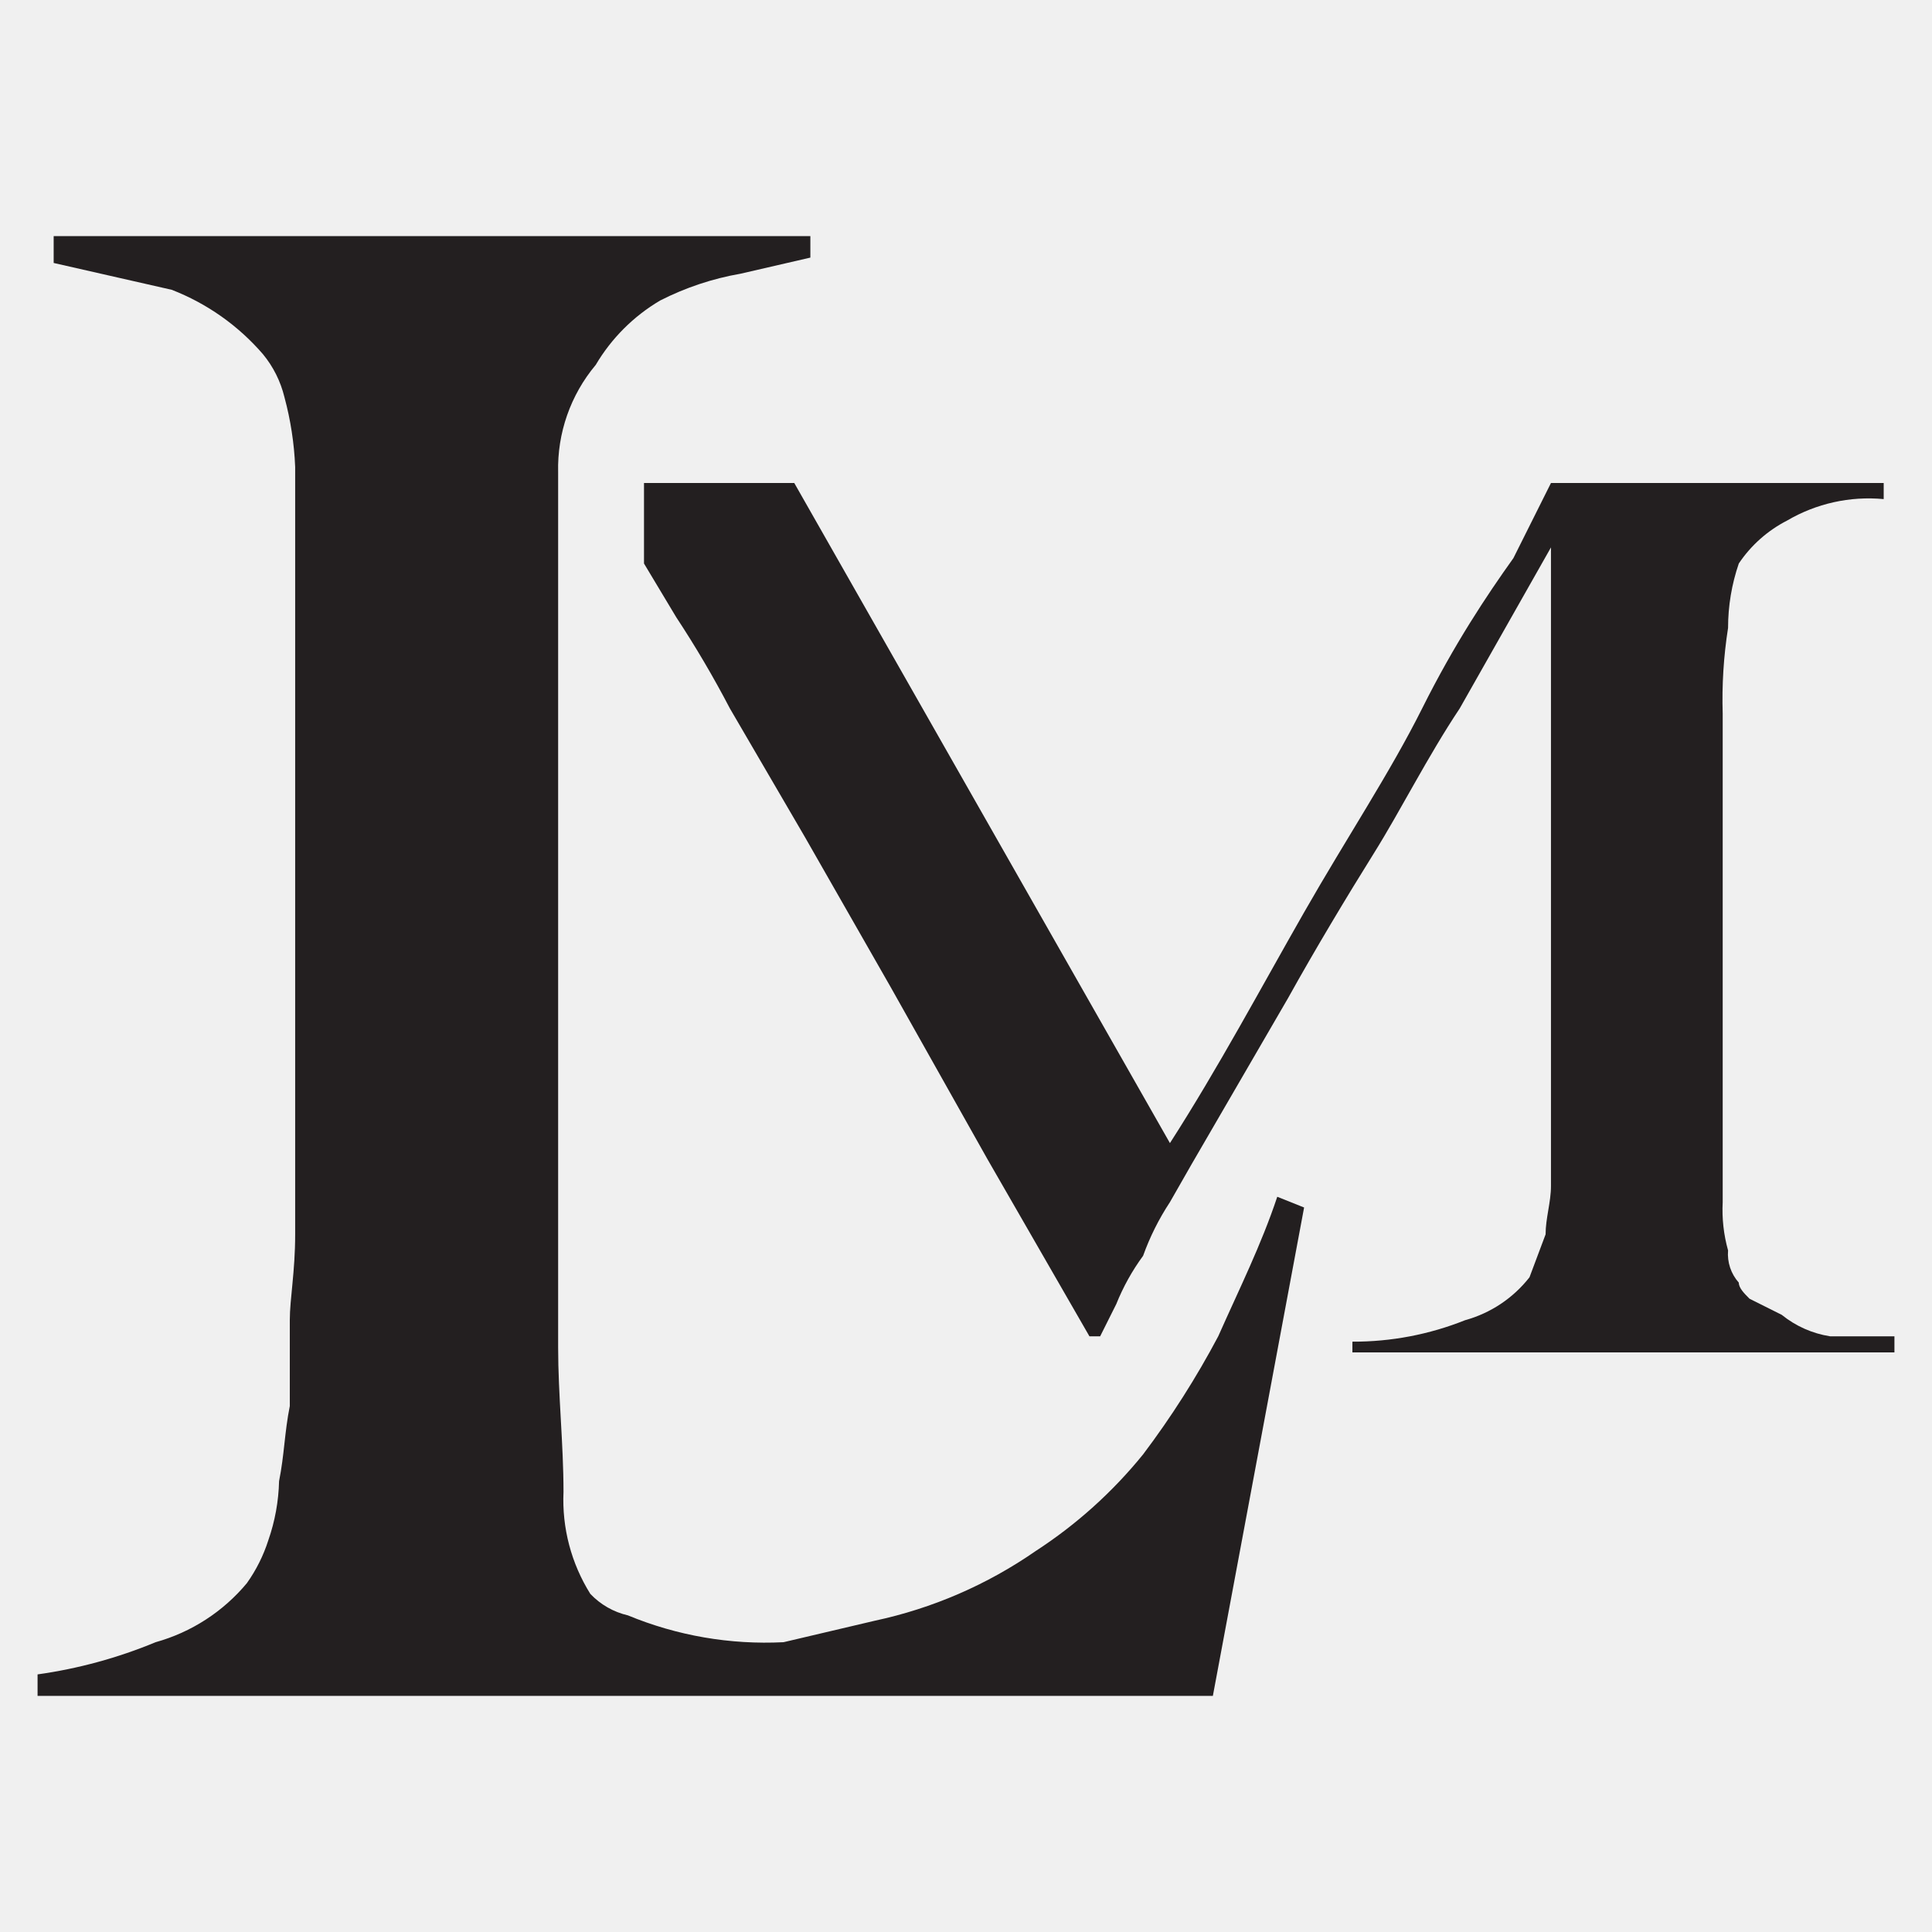
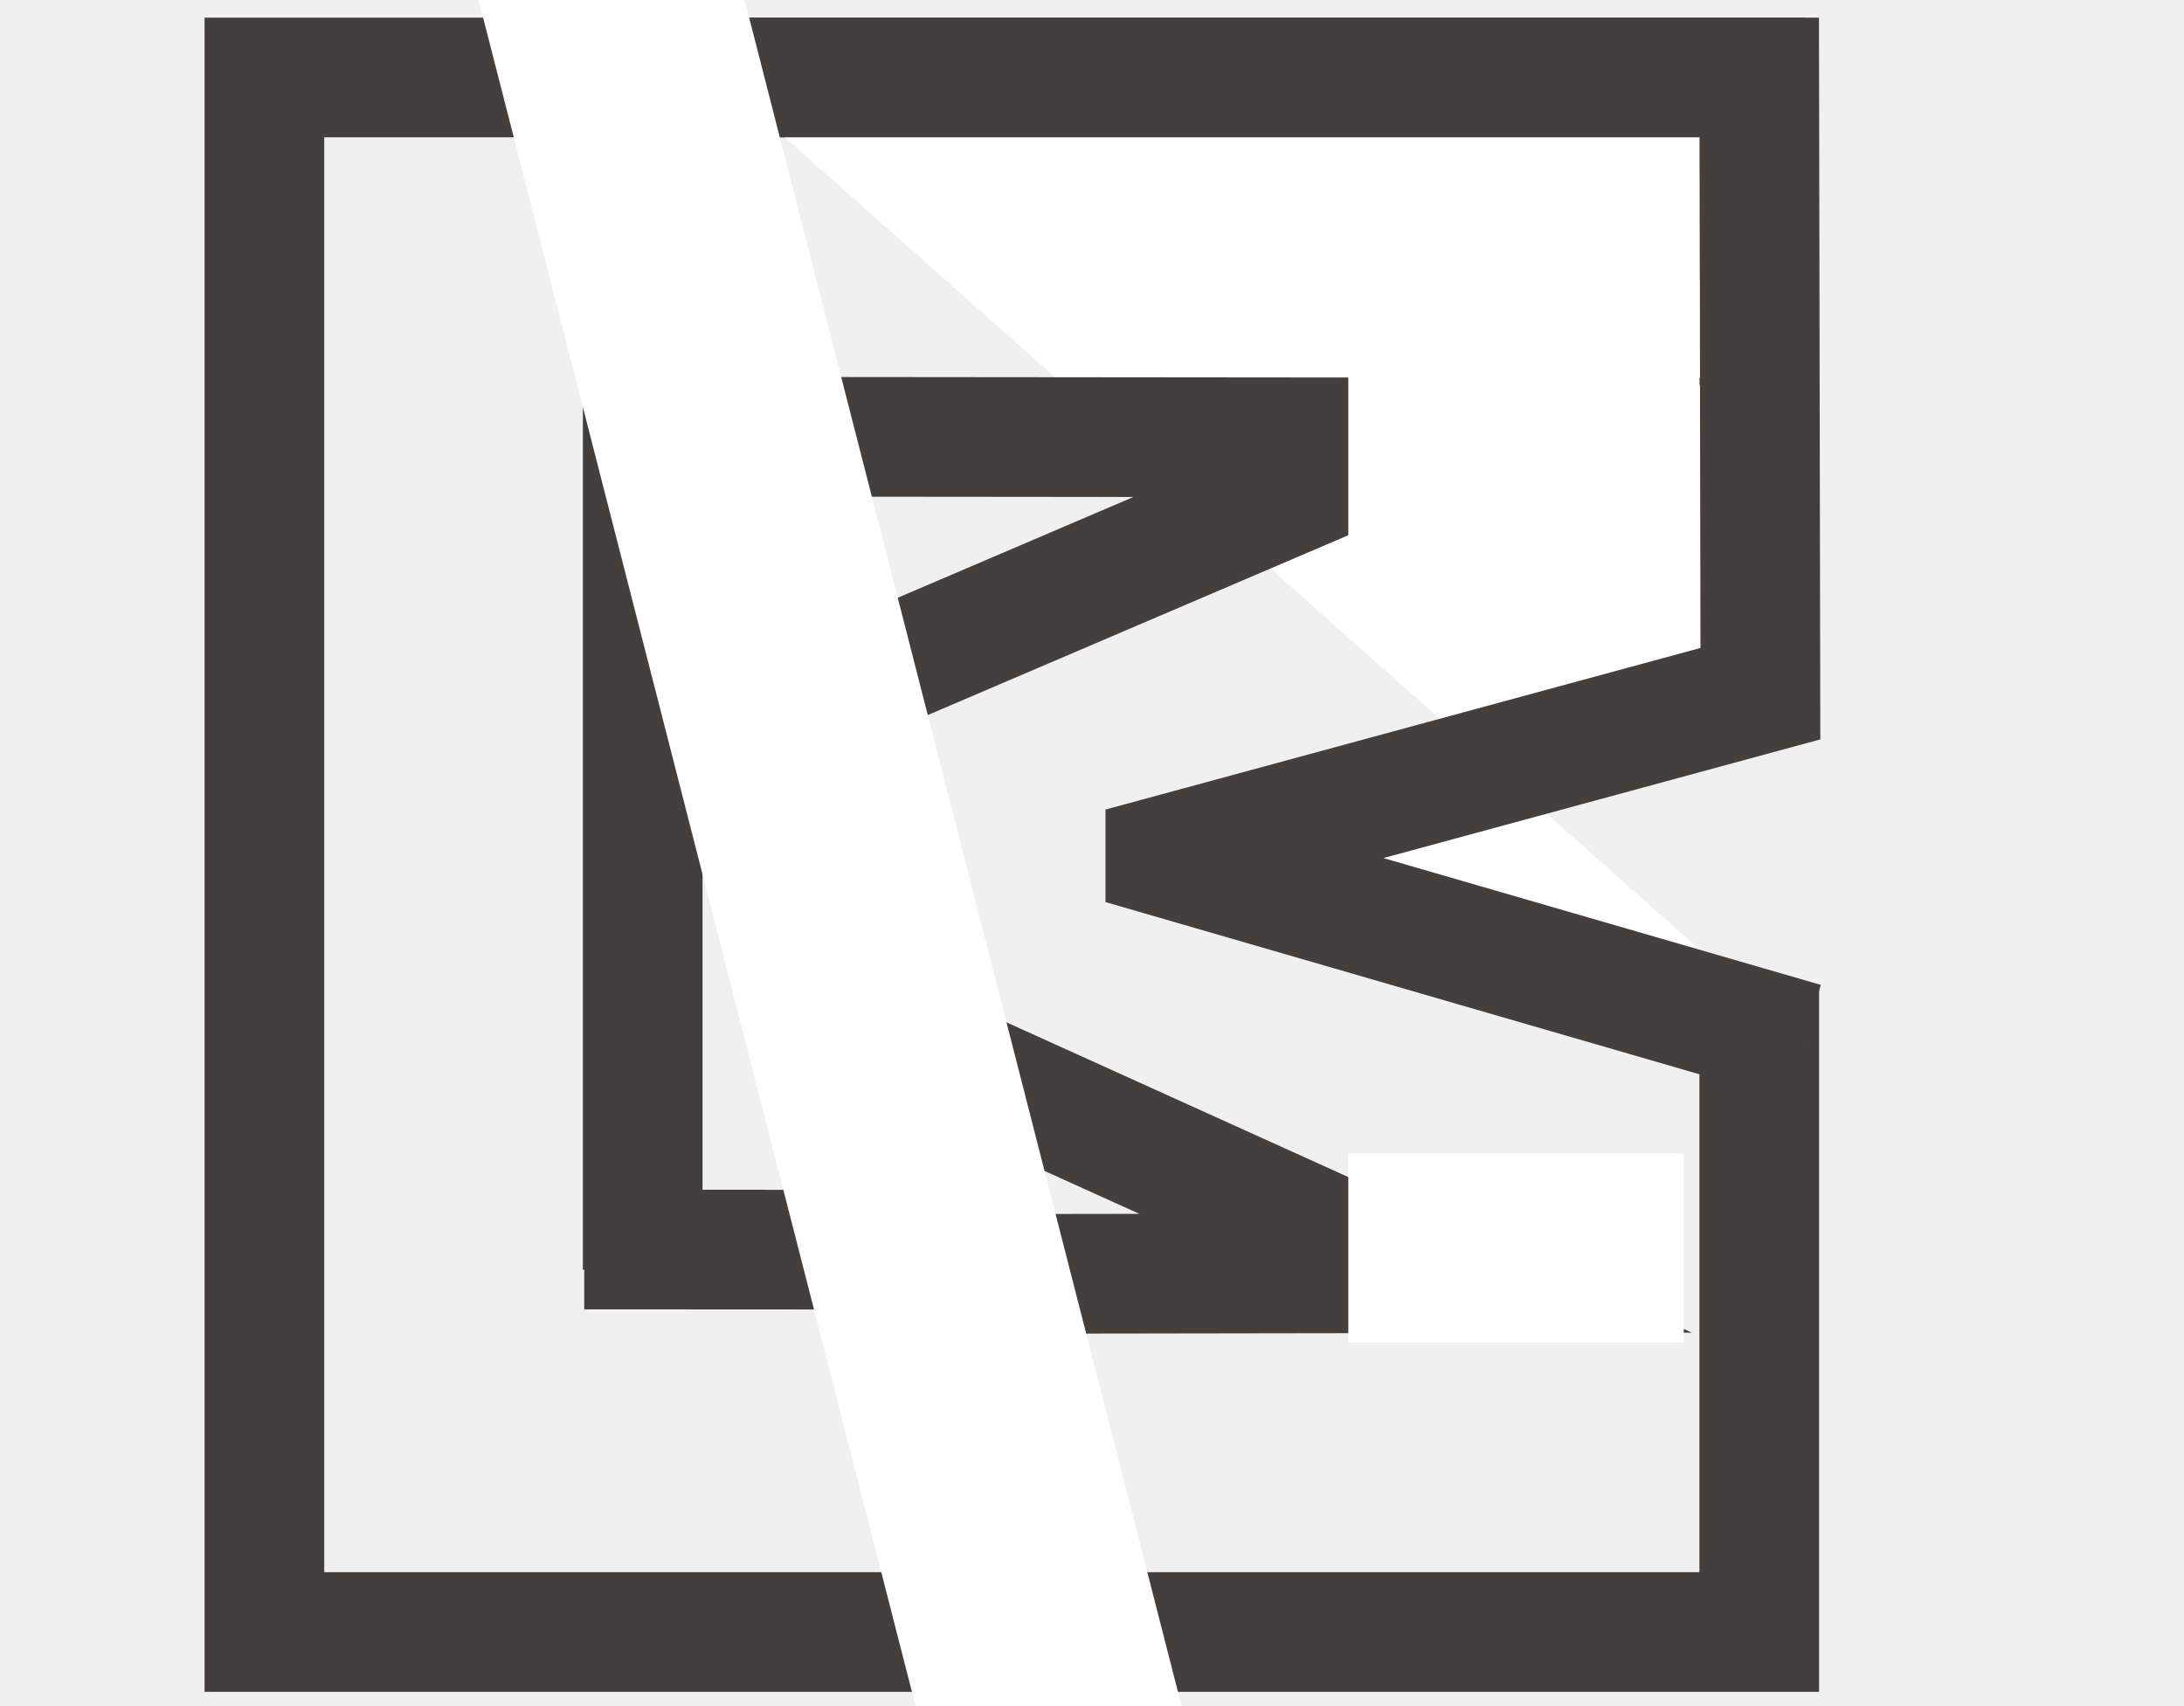
- <svg xmlns="http://www.w3.org/2000/svg" id="Layer_1" data-name="Layer 1" width="0.5in" height="0.5in" viewBox="0 0 36 36">
-   <path d="M12,9h2.8l7,12.3c.9-1.4,1.7-2.9,2.5-4.3s1.6-2.6,2.2-3.8,1.2-2.1,1.7-2.8L28.9,9h6.2v.3a3,3,0,0,0-1.8.4,2.4,2.4,0,0,0-.9.8,3.7,3.7,0,0,0-.2,1.2,8.6,8.6,0,0,0-.1,1.6v9.1a2.8,2.8,0,0,0,.1.9.8.8,0,0,0,.2.6c0,.1.1.2.2.3l.6.3a1.9,1.9,0,0,0,.9.4h1.2v.3H25.2V25a5.6,5.6,0,0,0,2.1-.4,2.3,2.3,0,0,0,1.2-.8l.3-.8c0-.3.1-.6.1-.9V10.2l-1.7,3c-.6.9-1.1,1.9-1.6,2.7s-1.1,1.8-1.6,2.7l-1.8,3.1-.4.7a4.7,4.7,0,0,0-.5,1,4.1,4.1,0,0,0-.5.9l-.3.6h-.2l-1.9-3.3-1.8-3.2L15,15.6l-1.4-2.4a19.4,19.4,0,0,0-1-1.7l-.6-1Z" fill="#231f20" />
-   <path d="M5.5,8.7a5.9,5.9,0,0,0-.2-1.3,2,2,0,0,0-.4-.8A4.3,4.3,0,0,0,3.2,5.4L1,4.9V4.4H15.1v.4l-1.3.3a5.3,5.3,0,0,0-1.5.5,3.4,3.4,0,0,0-1.2,1.2,3,3,0,0,0-.7,2V25.1c0,.9.1,1.8.1,2.7a3.3,3.3,0,0,0,.5,1.9,1.4,1.4,0,0,0,.7.4,6.7,6.7,0,0,0,2.9.5l1.7-.4a8.3,8.3,0,0,0,3-1.3,8.6,8.6,0,0,0,2-1.8,16.4,16.4,0,0,0,1.4-2.2c.4-.9.8-1.7,1.1-2.6l.5.2-1.7,9.1H.7v-.4a9,9,0,0,0,2.2-.6,3.4,3.4,0,0,0,1.7-1.1,2.9,2.9,0,0,0,.4-.8,3.6,3.6,0,0,0,.2-1.1c.1-.5.1-.9.2-1.4V24.6c0-.4.1-.9.1-1.6V8.7Z" fill="#231f20" />
+ <svg xmlns="http://www.w3.org/2000/svg" width="146" height="114" viewBox="0 0 146 114">
+   <defs>
+     <style>.a{fill:none;}.a,.b{stroke:#423f3d;stroke-miterlimit:10;stroke-width:8px;}.b,.c{fill:#fff;}</style>
+   </defs>
+   <polyline class="a" points="117.605 65.929 117.605 109.109 17.676 109.109 17.676 5.18 116.605 5.18 116.605 34.361" />
+   <line class="a" x1="39.058" y1="83.536" x2="55.481" y2="83.545" />
+   <polyline class="b" points="120.607 69.687 77.901 57.303 77.901 57.182 117.682 46.376 117.605 5.18 47.963 5.18" />
+   <polyline class="a" points="69.232 85.162 94.638 85.124 64.545 71.5" />
+   <line class="a" x1="42.965" y1="84.887" x2="42.965" y2="25.633" />
+   <rect class="c" x="90.134" y="77.111" width="22.424" height="12.648" />
+   <polyline class="a" points="49.936 29.201 95.253 29.243 57.344 45.456" />
+   <rect class="c" x="90.134" y="18.537" width="23.477" height="18.127" />
+   <rect class="c" x="-16.435" y="49.87" width="144.599" height="17.228" transform="translate(98.6607 -10.1433) rotate(75.6352)" />
</svg>
